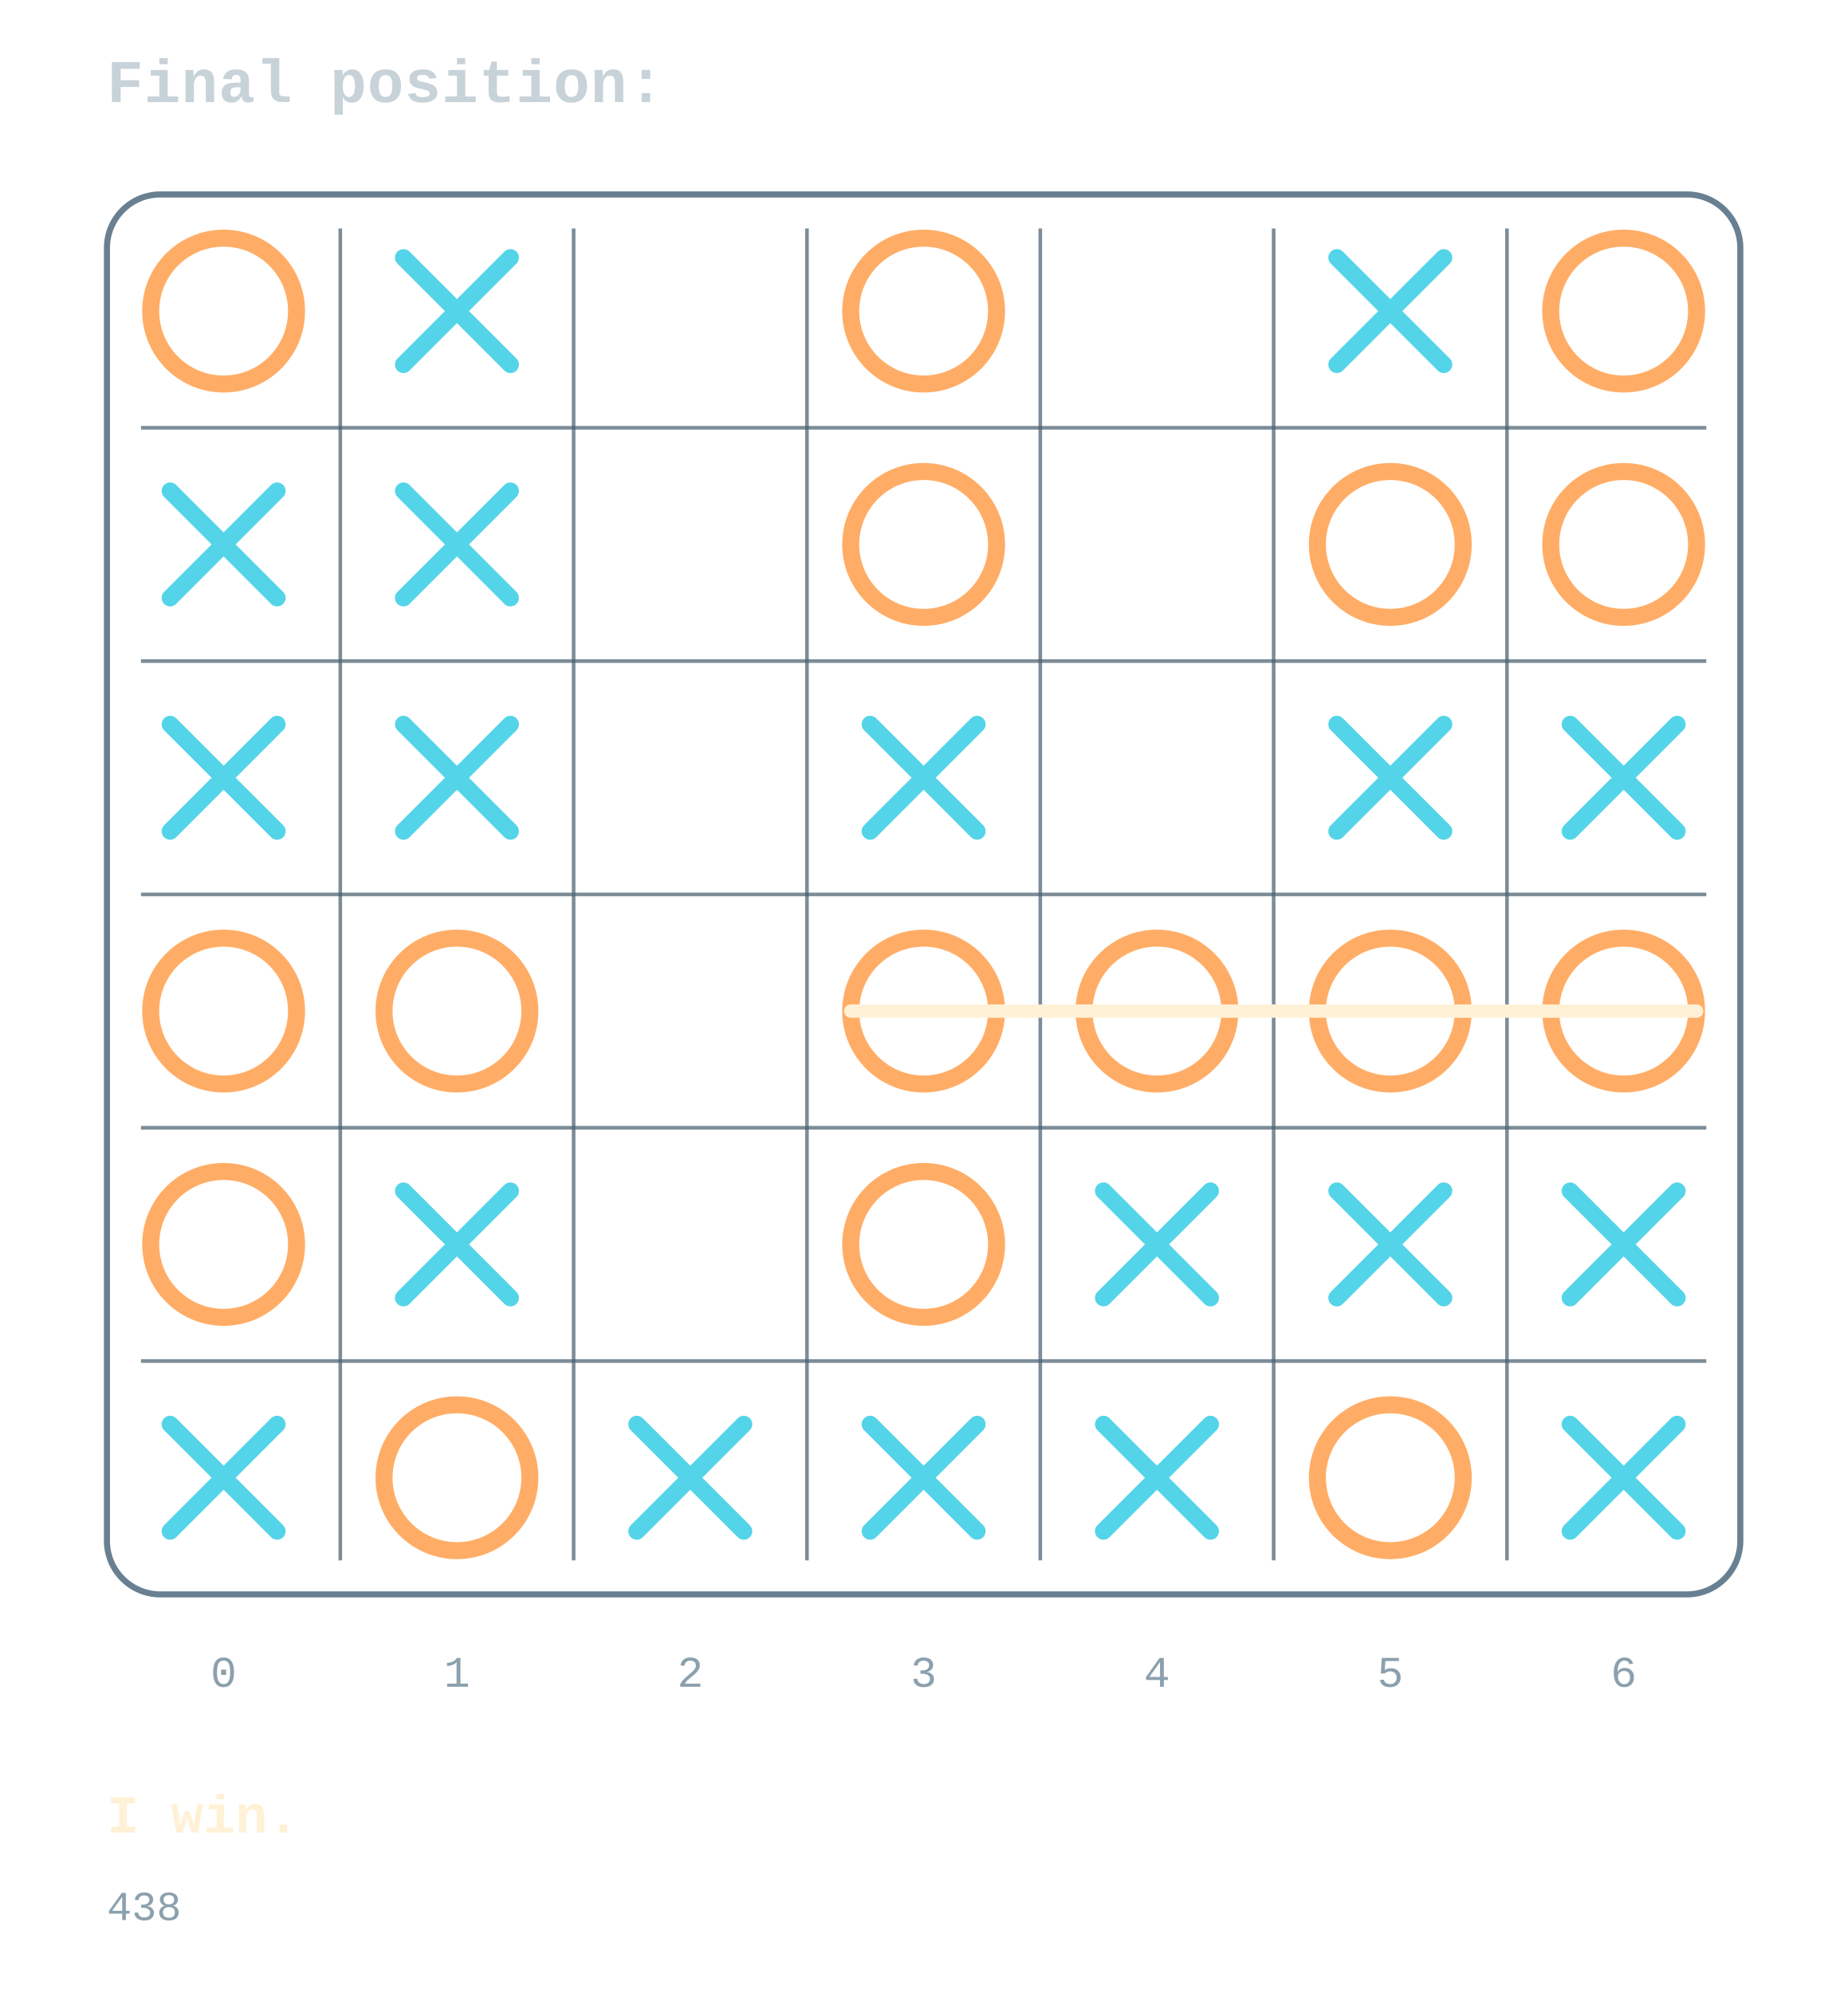
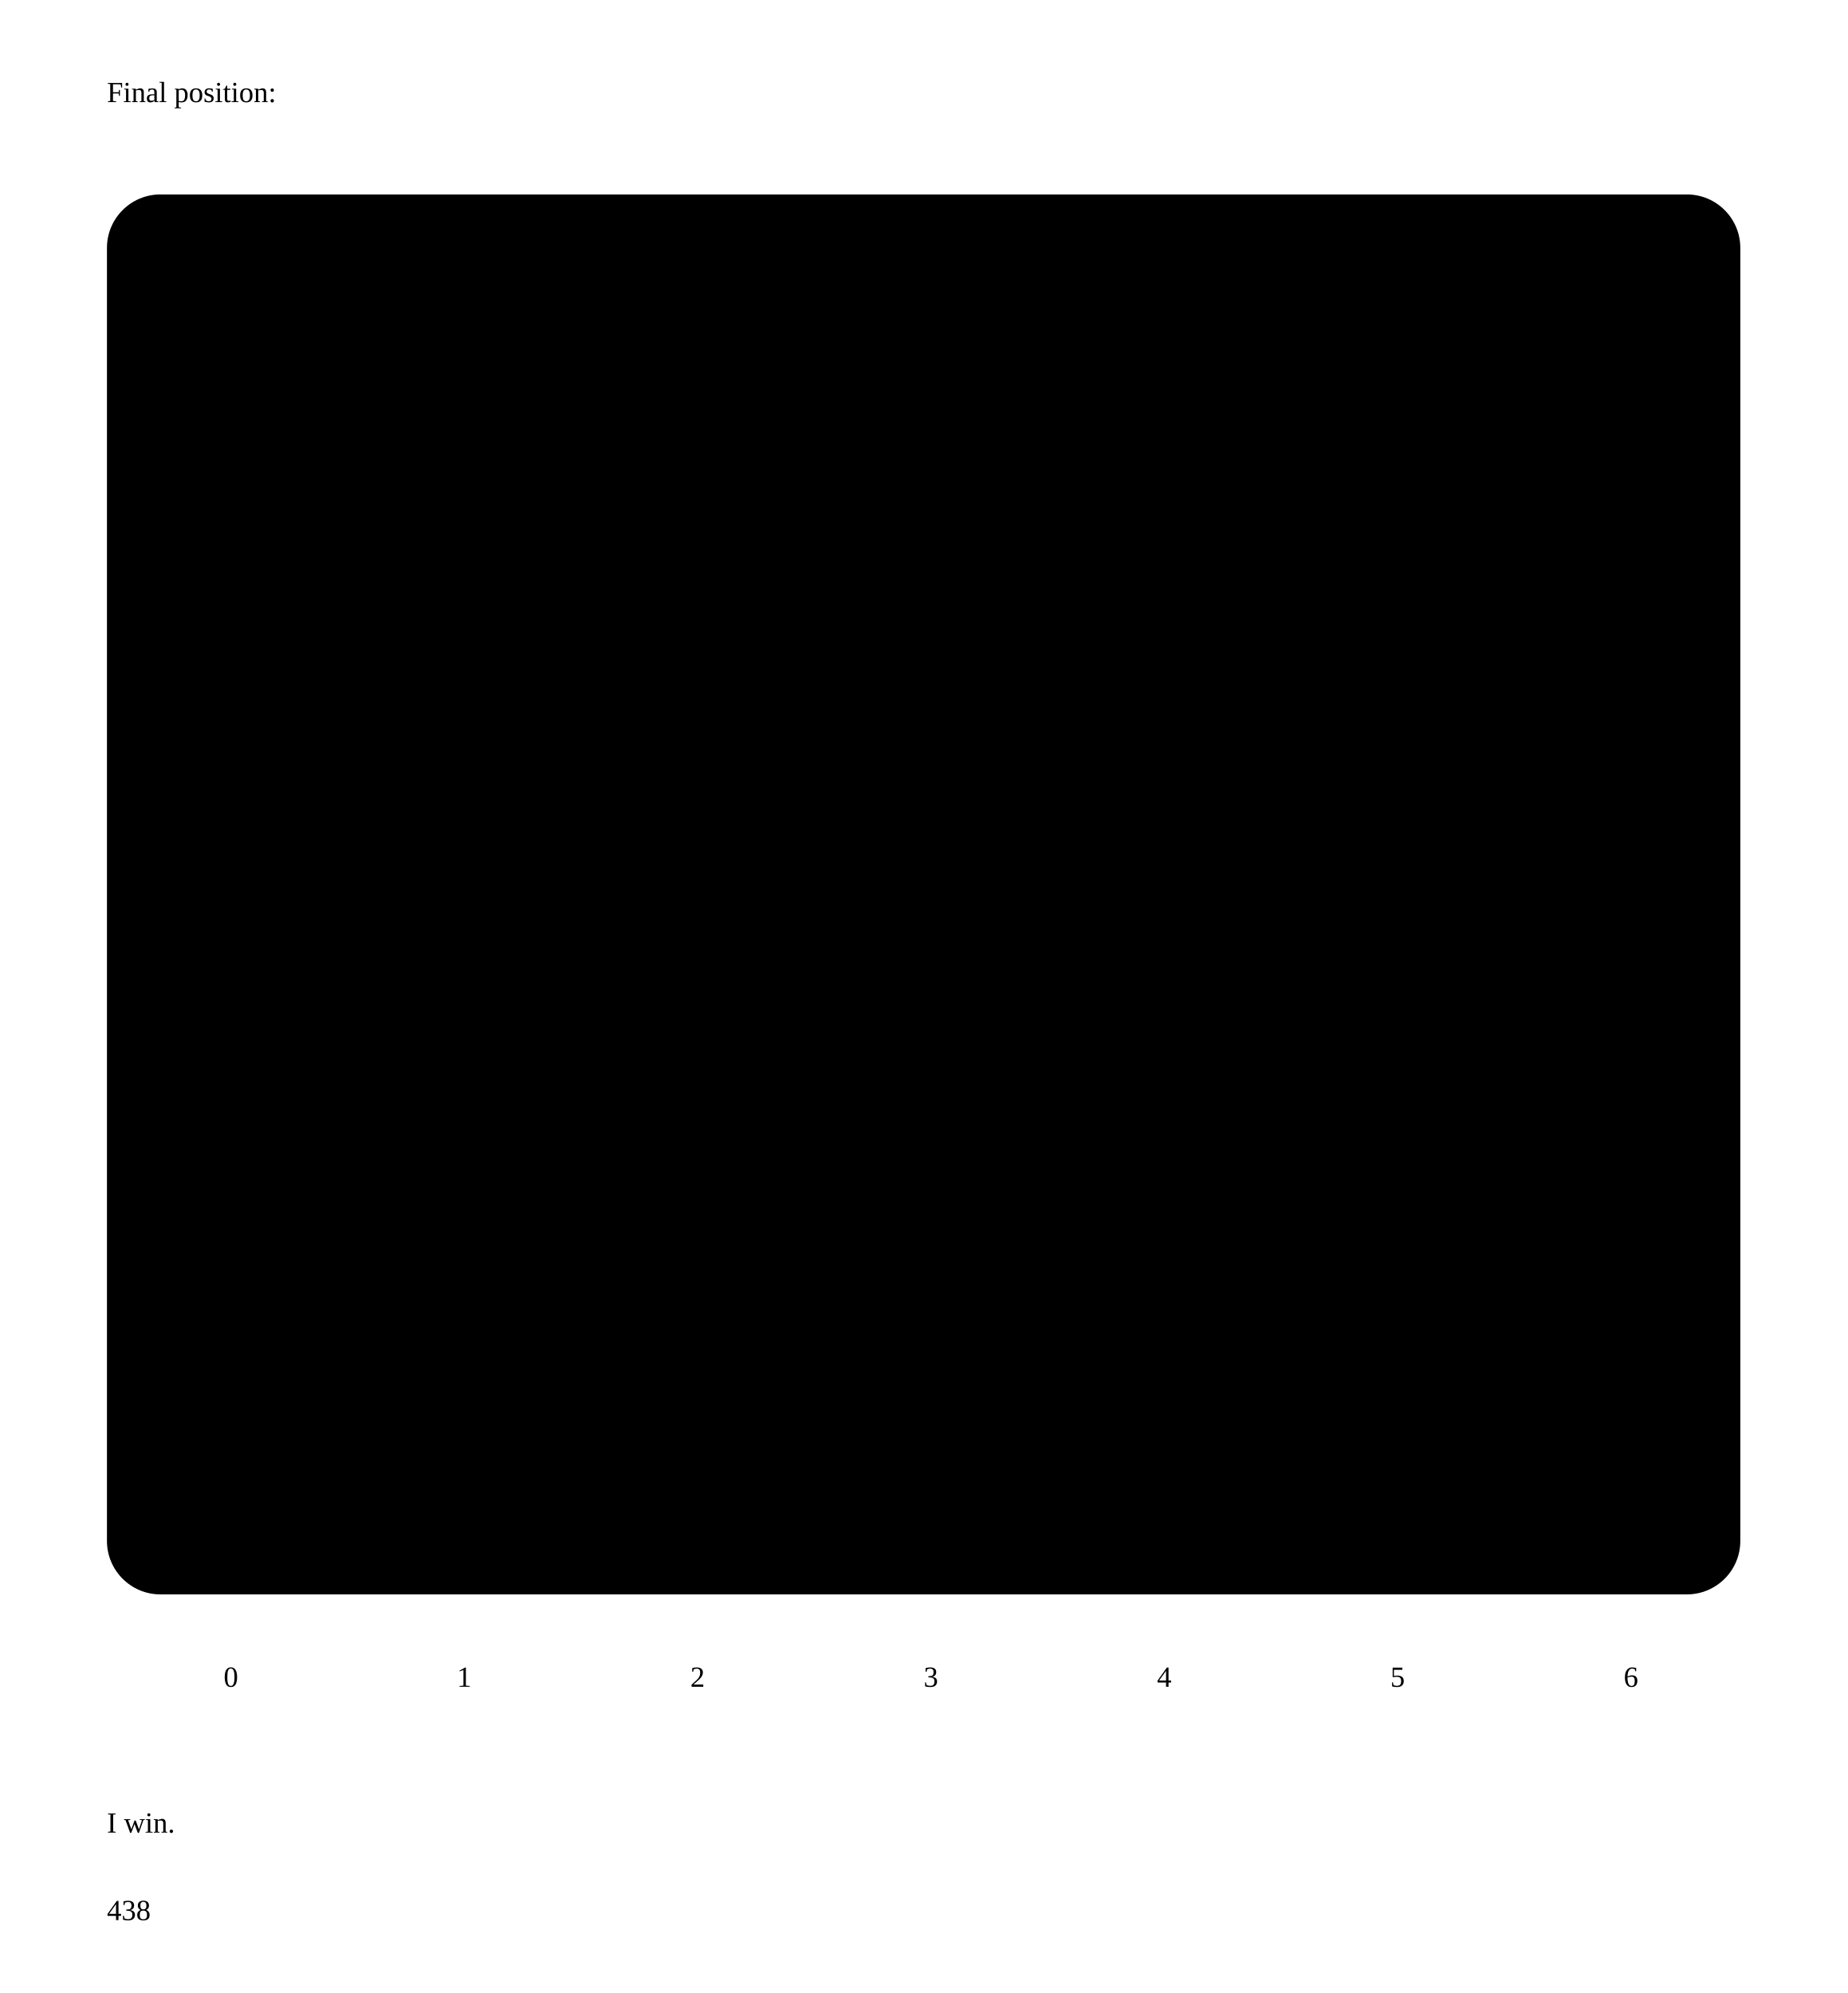
- <svg xmlns="http://www.w3.org/2000/svg" viewBox="0 0 760 820" role="img" aria-labelledby="title-depth-2 desc-depth-2">
-   <style>
-     .grid { fill: none; stroke: #496170; stroke-width: 1.5; opacity: .72; }
-     .frame { fill: none; stroke: #688091; stroke-width: 2.5; }
-     .x { fill: none; stroke: #54d4e8; stroke-width: 7; stroke-linecap: round; }
-     .o { fill: none; stroke: #ffad66; stroke-width: 7; }
-     .win-glow { fill: none; stroke: #fff1d6; stroke-width: 14; stroke-linecap: round; opacity: .16; filter: url(#soft-glow); }
-     .win-line { fill: none; stroke: #fff1d6; stroke-width: 5.5; stroke-linecap: round; }
-     .copy { font-family: ui-monospace, SFMono-Regular, Menlo, Consolas, "Liberation Mono", monospace; }
-     .heading { fill: #c8d2d9; font-size: 25px; font-weight: 600; letter-spacing: .3px; }
-     .columns { fill: #8ba0ad; font-size: 18px; text-anchor: middle; }
-     .result { fill: #fff1d6; font-size: 22px; font-weight: 600; }
-     .score { fill: #8ba0ad; font-size: 17px; }
-   </style>
+ <svg xmlns="http://www.w3.org/2000/svg" class="diagram diagram-board" viewBox="0 0 760 820" role="img" aria-labelledby="title-depth-2 desc-depth-2">
  <defs>
    <filter id="soft-glow" x="-20%" y="-20%" width="140%" height="140%">
      <feGaussianBlur stdDeviation="4" />
    </filter>
    <clipPath id="board-clip-2">
      <rect x="44" y="80" width="672" height="576" rx="22" />
    </clipPath>
  </defs>
  <text class="copy heading" x="44" y="42">Final position:</text>
  <rect class="frame" x="44" y="80" width="672" height="576" rx="22" />
  <path class="grid" d="M 140 94 V 642" />
  <path class="grid" d="M 236 94 V 642" />
  <path class="grid" d="M 332 94 V 642" />
  <path class="grid" d="M 428 94 V 642" />
  <path class="grid" d="M 524 94 V 642" />
  <path class="grid" d="M 620 94 V 642" />
  <path class="grid" d="M 58 176 H 702" />
  <path class="grid" d="M 58 272 H 702" />
  <path class="grid" d="M 58 368 H 702" />
  <path class="grid" d="M 58 464 H 702" />
  <path class="grid" d="M 58 560 H 702" />
  <g clip-path="url(#board-clip-2)">
    <circle class="o" cx="92" cy="128" r="30" />
    <path class="x" d="M 166 106 L 210 150 M 210 106 L 166 150" />
    <circle class="o" cx="380" cy="128" r="30" />
    <path class="x" d="M 550 106 L 594 150 M 594 106 L 550 150" />
    <circle class="o" cx="668" cy="128" r="30" />
    <path class="x" d="M 70 202 L 114 246 M 114 202 L 70 246" />
    <path class="x" d="M 166 202 L 210 246 M 210 202 L 166 246" />
    <circle class="o" cx="380" cy="224" r="30" />
    <circle class="o" cx="572" cy="224" r="30" />
    <circle class="o" cx="668" cy="224" r="30" />
    <path class="x" d="M 70 298 L 114 342 M 114 298 L 70 342" />
    <path class="x" d="M 166 298 L 210 342 M 210 298 L 166 342" />
    <path class="x" d="M 358 298 L 402 342 M 402 298 L 358 342" />
    <path class="x" d="M 550 298 L 594 342 M 594 298 L 550 342" />
    <path class="x" d="M 646 298 L 690 342 M 690 298 L 646 342" />
    <circle class="o" cx="92" cy="416" r="30" />
    <circle class="o" cx="188" cy="416" r="30" />
    <circle class="o" cx="380" cy="416" r="30" />
    <circle class="o" cx="476" cy="416" r="30" />
    <circle class="o" cx="572" cy="416" r="30" />
    <circle class="o" cx="668" cy="416" r="30" />
    <circle class="o" cx="92" cy="512" r="30" />
    <path class="x" d="M 166 490 L 210 534 M 210 490 L 166 534" />
    <circle class="o" cx="380" cy="512" r="30" />
    <path class="x" d="M 454 490 L 498 534 M 498 490 L 454 534" />
    <path class="x" d="M 550 490 L 594 534 M 594 490 L 550 534" />
    <path class="x" d="M 646 490 L 690 534 M 690 490 L 646 534" />
    <path class="x" d="M 70 586 L 114 630 M 114 586 L 70 630" />
    <circle class="o" cx="188" cy="608" r="30" />
    <path class="x" d="M 262 586 L 306 630 M 306 586 L 262 630" />
    <path class="x" d="M 358 586 L 402 630 M 402 586 L 358 630" />
    <path class="x" d="M 454 586 L 498 630 M 498 586 L 454 630" />
    <circle class="o" cx="572" cy="608" r="30" />
    <path class="x" d="M 646 586 L 690 630 M 690 586 L 646 630" />
-     <path class="win-glow" d="M 350 416 L 698 416" />
+     <path class="win-glow" filter="url(#soft-glow)" d="M 350 416 L 698 416" />
    <path class="win-line" d="M 350 416 L 698 416" />
  </g>
  <text class="copy columns" x="92" y="694">0</text>
  <text class="copy columns" x="188" y="694">1</text>
  <text class="copy columns" x="284" y="694">2</text>
  <text class="copy columns" x="380" y="694">3</text>
  <text class="copy columns" x="476" y="694">4</text>
  <text class="copy columns" x="572" y="694">5</text>
  <text class="copy columns" x="668" y="694">6</text>
  <text class="copy result" x="44" y="754">I win.</text>
  <text class="copy score" x="44" y="790">438</text>
</svg>
